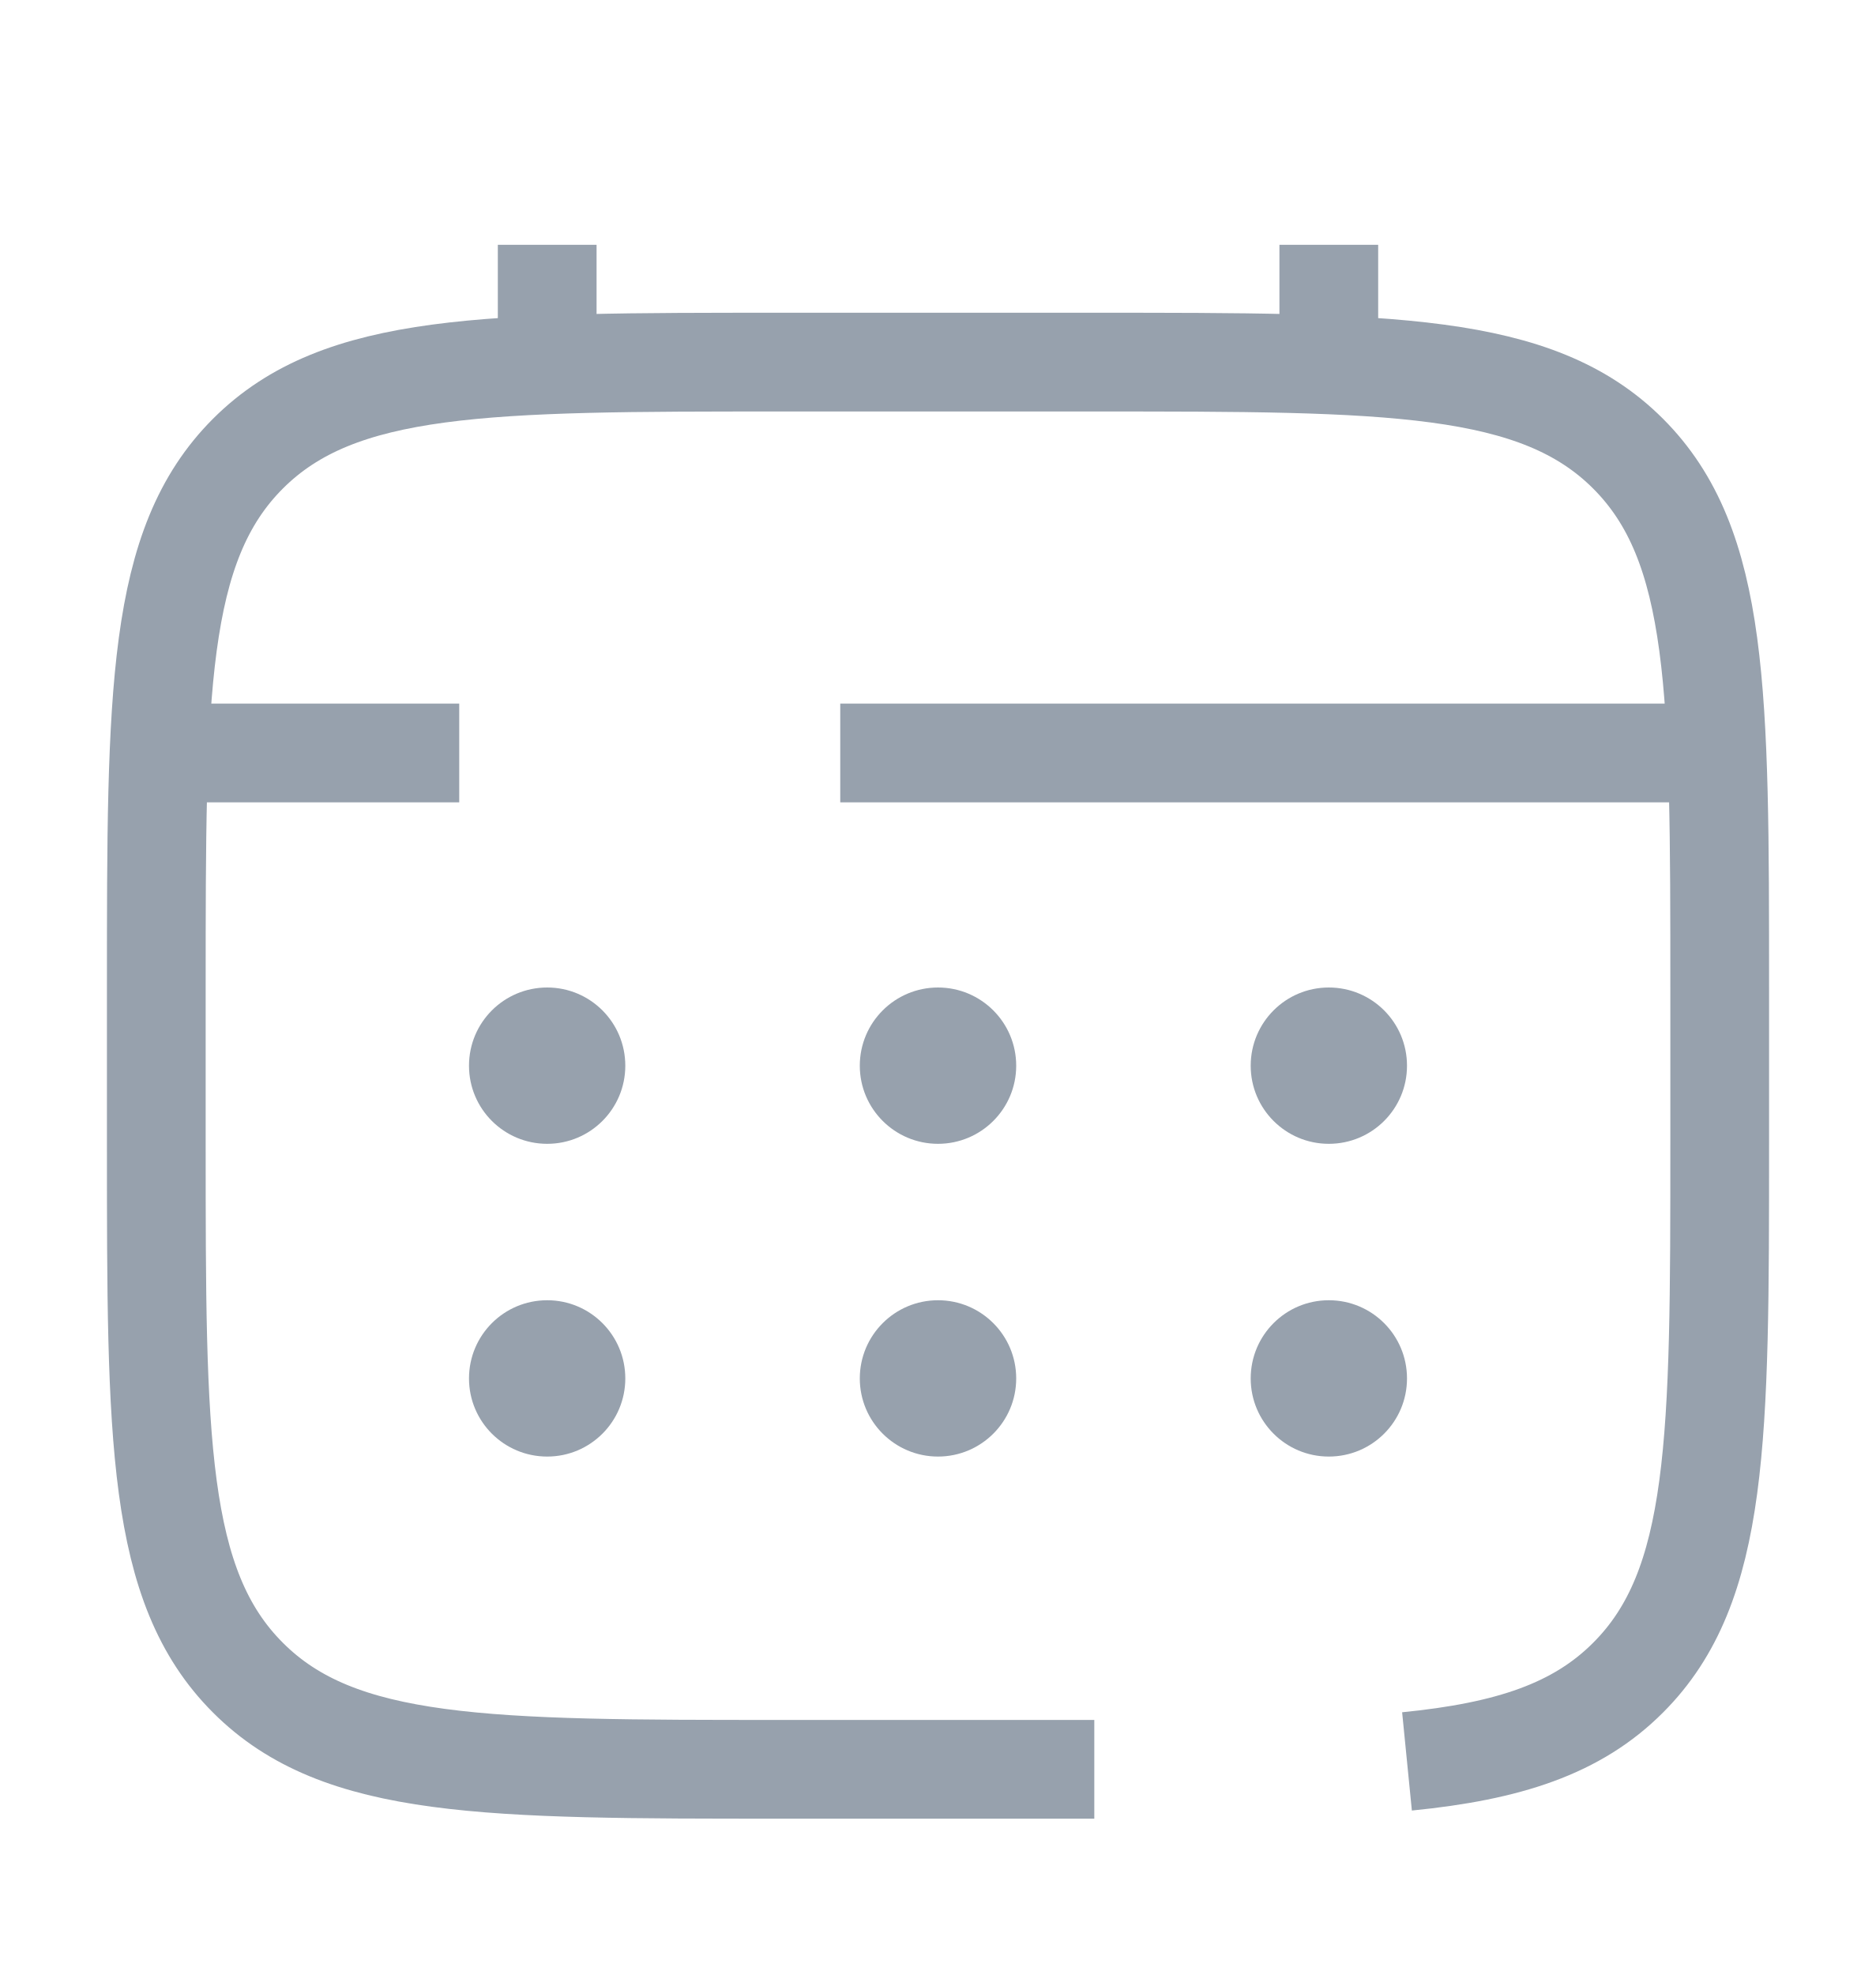
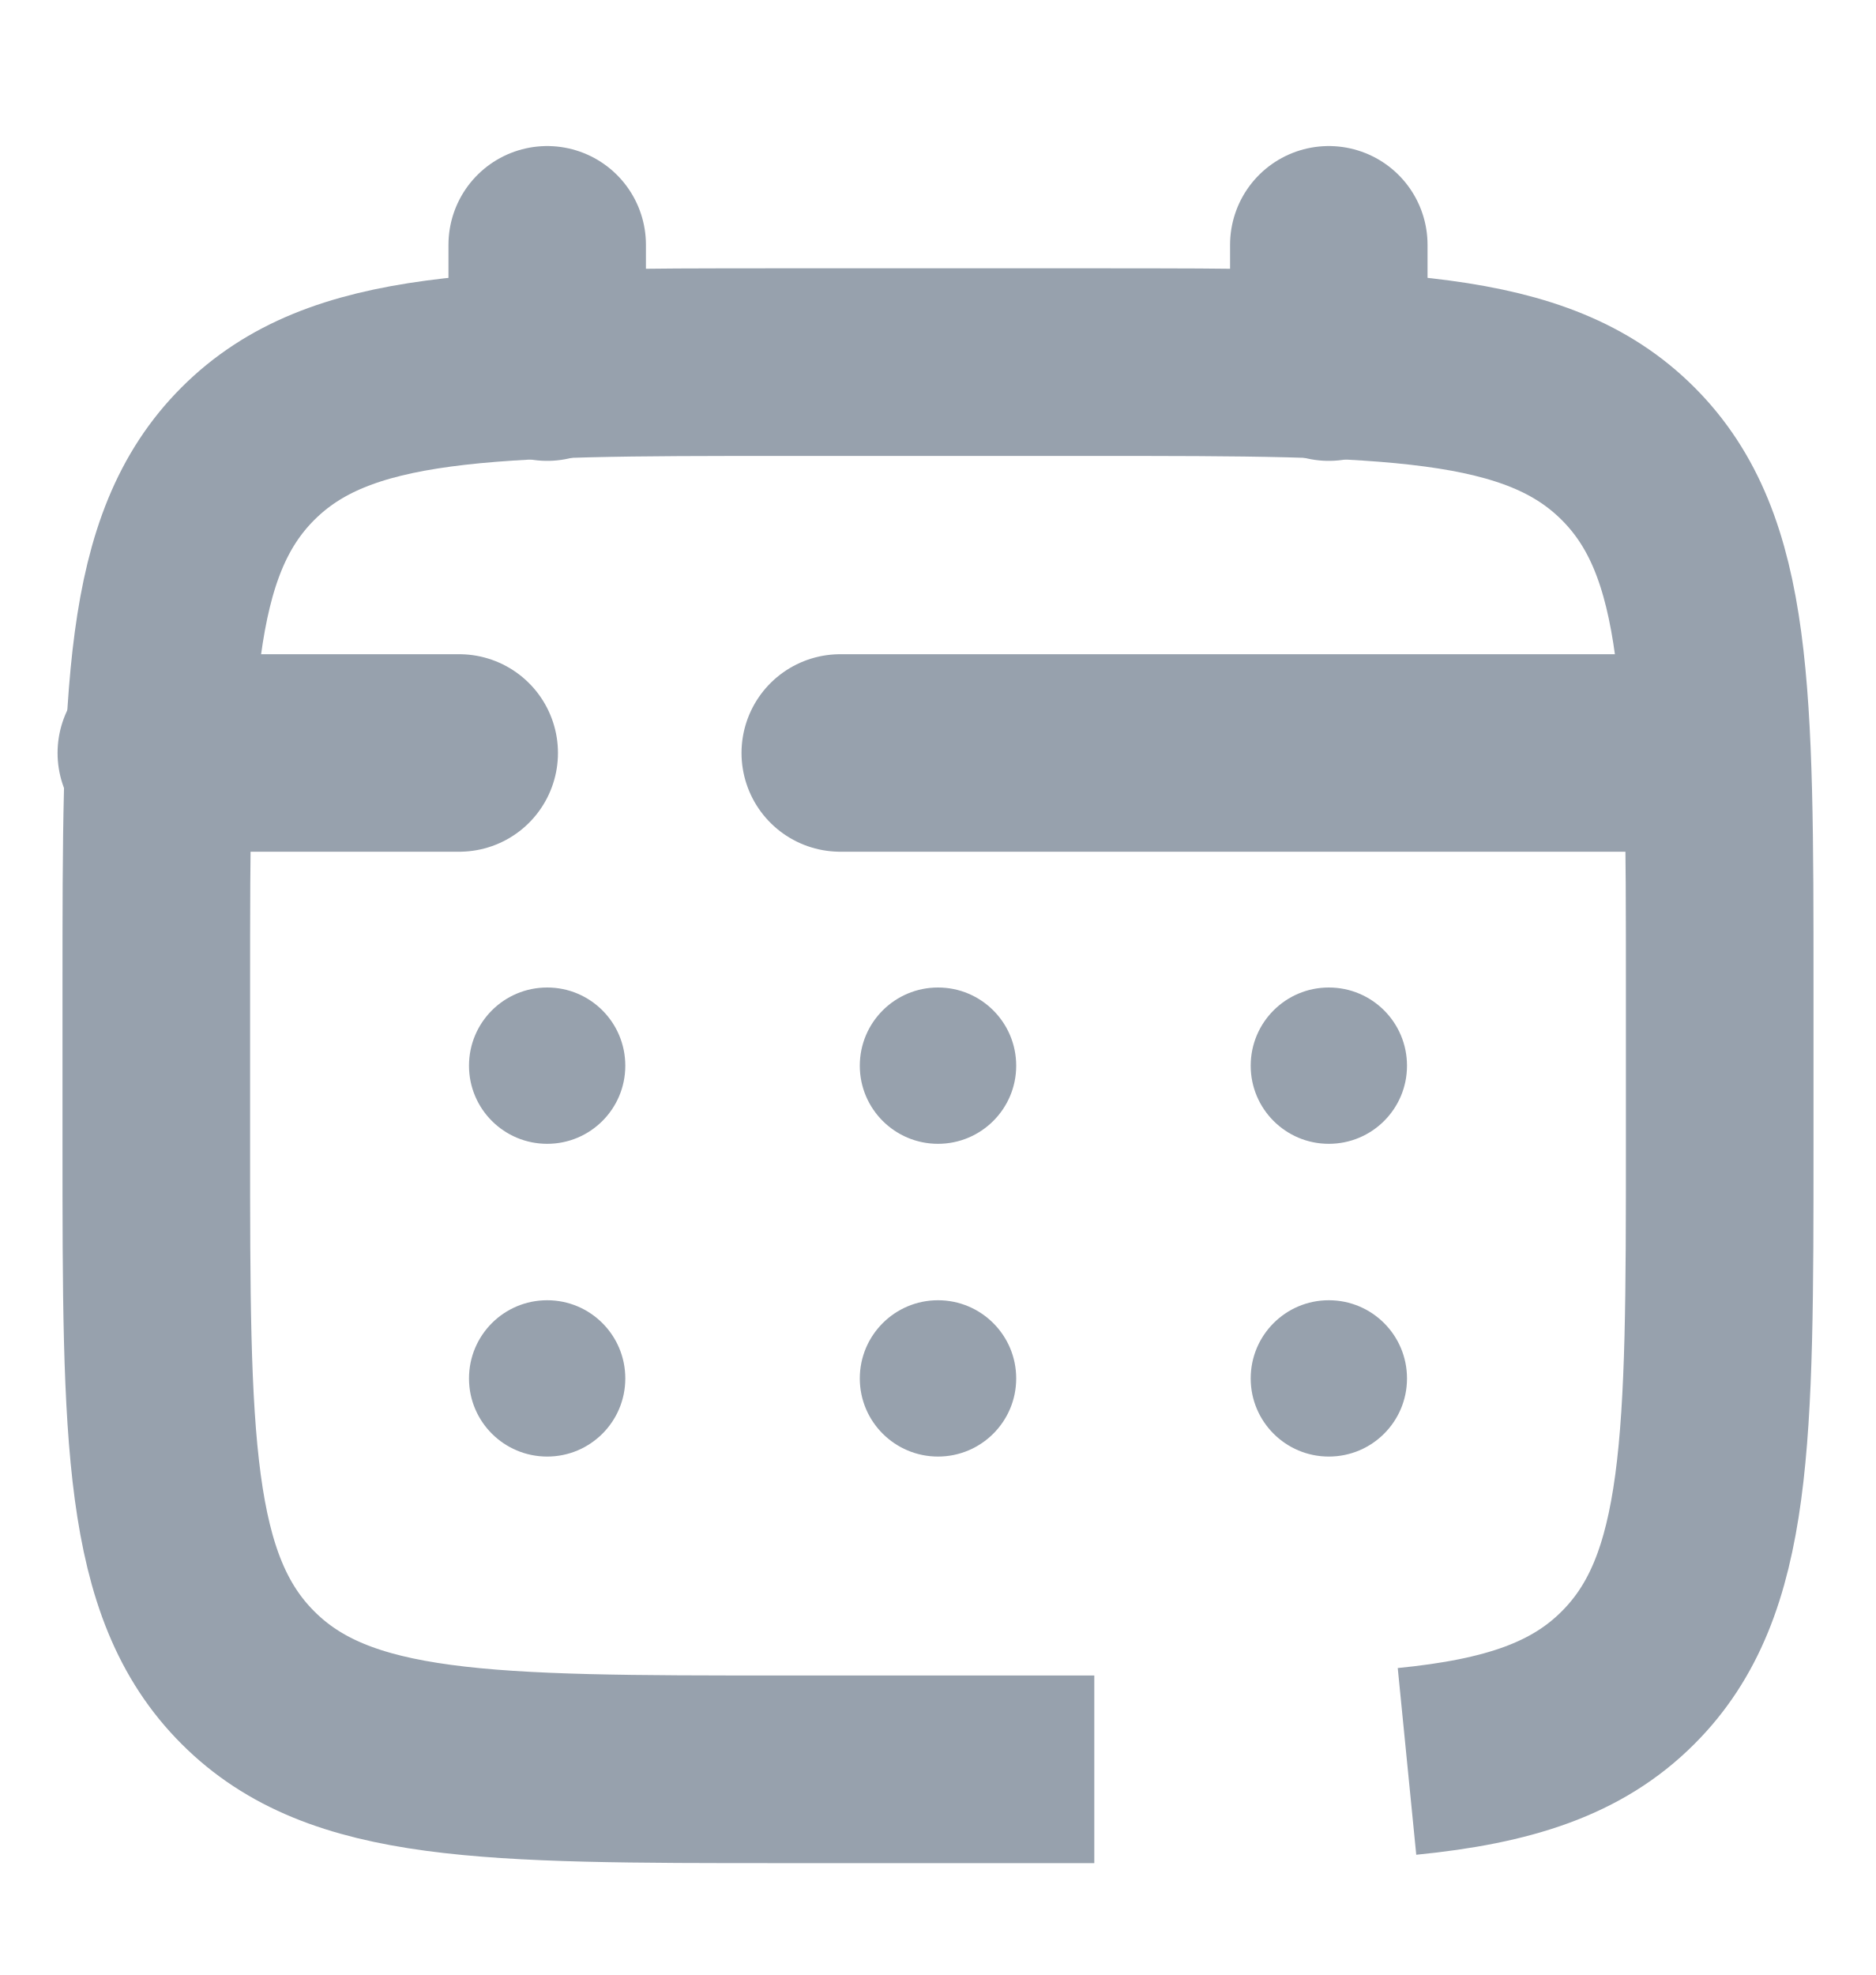
<svg xmlns="http://www.w3.org/2000/svg" width="19" height="20" viewBox="0 0 19 20" fill="none">
  <g id="calendar_svgrepo.com">
-     <path id="Vector" d="M11.083 17.917H7.917C4.931 17.917 3.438 17.917 2.511 16.989C1.583 16.062 1.583 14.569 1.583 11.584V10C1.583 7.015 1.583 5.522 2.511 4.594C3.438 3.667 4.931 3.667 7.917 3.667H11.083C14.069 3.667 15.562 3.667 16.489 4.594C17.417 5.522 17.417 7.015 17.417 10V11.584C17.417 14.569 17.417 16.062 16.489 16.989C15.972 17.507 15.279 17.735 14.25 17.837" stroke="#97A1AD" strokeWidth="1.9" strokeLinecap="round" />
-     <path id="Vector_2" d="M5.542 3.667V2.479" stroke="#97A1AD" strokeWidth="2" strokeLinecap="round" />
-     <path id="Vector_3" d="M13.458 3.667V2.479" stroke="#97A1AD" strokeWidth="2" strokeLinecap="round" />
-     <path id="Vector_4" d="M17.021 7.625H13.161H8.51M1.583 7.625H4.651" stroke="#97A1AD" strokeWidth="2" strokeLinecap="round" />
+     <path id="Vector" d="M11.083 17.917H7.917C4.931 17.917 3.438 17.917 2.511 16.989C1.583 16.062 1.583 14.569 1.583 11.584V10C1.583 7.015 1.583 5.522 2.511 4.594C3.438 3.667 4.931 3.667 7.917 3.667H11.083C14.069 3.667 15.562 3.667 16.489 4.594C17.417 5.522 17.417 7.015 17.417 10V11.584C17.417 14.569 17.417 16.062 16.489 16.989C15.972 17.507 15.279 17.735 14.25 17.837" stroke="#97A1AD" stroke-width="1.9" strokeLinecap="round" />
+     <path id="Vector_2" d="M5.542 3.667V2.479" stroke="#97A1AD" stroke-width="2" stroke-linecap="round" />
+     <path id="Vector_3" d="M13.458 3.667V2.479" stroke="#97A1AD" stroke-width="2" stroke-linecap="round" />
+     <path id="Vector_4" d="M17.021 7.625H13.161H8.51M1.583 7.625H4.651" stroke="#97A1AD" stroke-width="2" stroke-linecap="round" />
    <path id="Vector_5" d="M14.25 13.959C14.25 14.396 13.896 14.75 13.458 14.75C13.021 14.75 12.667 14.396 12.667 13.959C12.667 13.521 13.021 13.167 13.458 13.167C13.896 13.167 14.25 13.521 14.25 13.959Z" fill="#97A1AD" />
    <path id="Vector_6" d="M14.25 10.792C14.25 11.229 13.896 11.583 13.458 11.583C13.021 11.583 12.667 11.229 12.667 10.792C12.667 10.354 13.021 10 13.458 10C13.896 10 14.25 10.354 14.25 10.792Z" fill="#97A1AD" />
    <path id="Vector_7" d="M10.292 13.959C10.292 14.396 9.937 14.75 9.5 14.75C9.063 14.75 8.708 14.396 8.708 13.959C8.708 13.521 9.063 13.167 9.5 13.167C9.937 13.167 10.292 13.521 10.292 13.959Z" fill="#97A1AD" />
    <path id="Vector_8" d="M10.292 10.792C10.292 11.229 9.937 11.583 9.5 11.583C9.063 11.583 8.708 11.229 8.708 10.792C8.708 10.354 9.063 10 9.5 10C9.937 10 10.292 10.354 10.292 10.792Z" fill="#97A1AD" />
    <path id="Vector_9" d="M6.333 13.959C6.333 14.396 5.979 14.75 5.542 14.75C5.104 14.75 4.75 14.396 4.75 13.959C4.75 13.521 5.104 13.167 5.542 13.167C5.979 13.167 6.333 13.521 6.333 13.959Z" fill="#97A1AD" />
    <path id="Vector_10" d="M6.333 10.792C6.333 11.229 5.979 11.583 5.542 11.583C5.104 11.583 4.75 11.229 4.75 10.792C4.75 10.354 5.104 10 5.542 10C5.979 10 6.333 10.354 6.333 10.792Z" fill="#97A1AD" />
  </g>
</svg>
